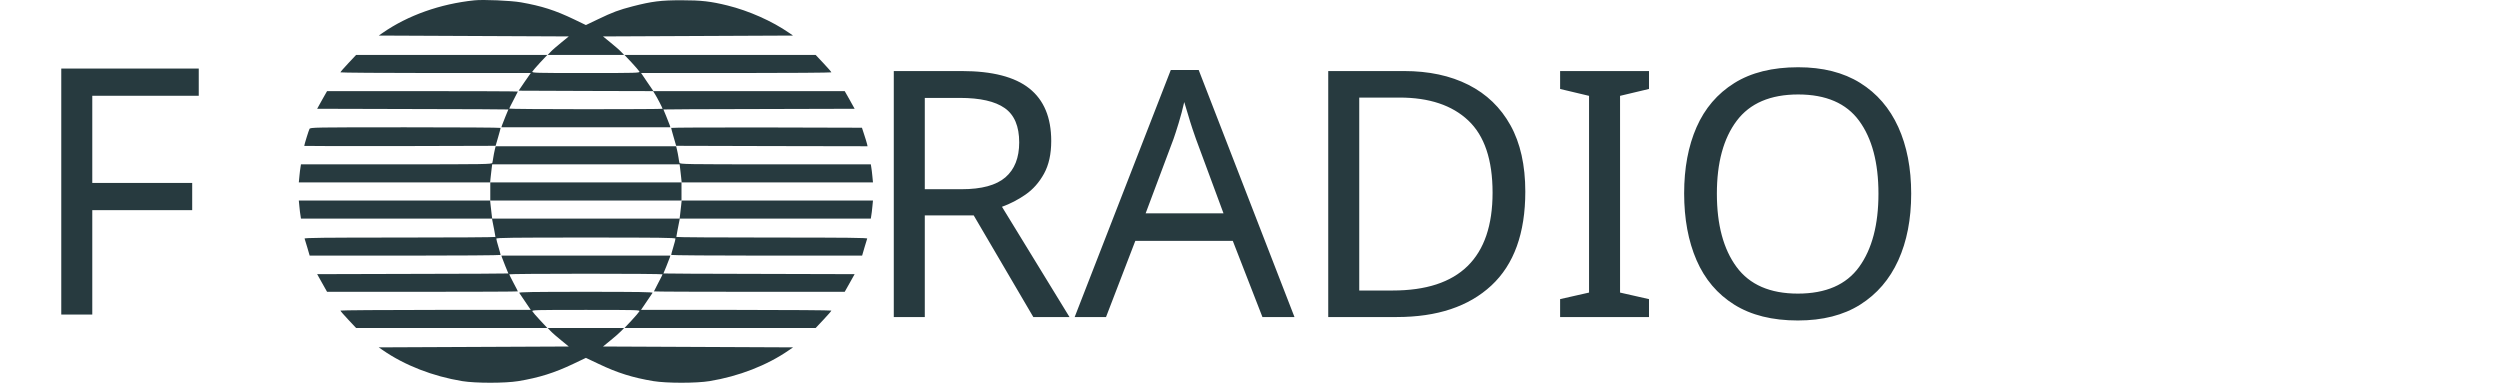
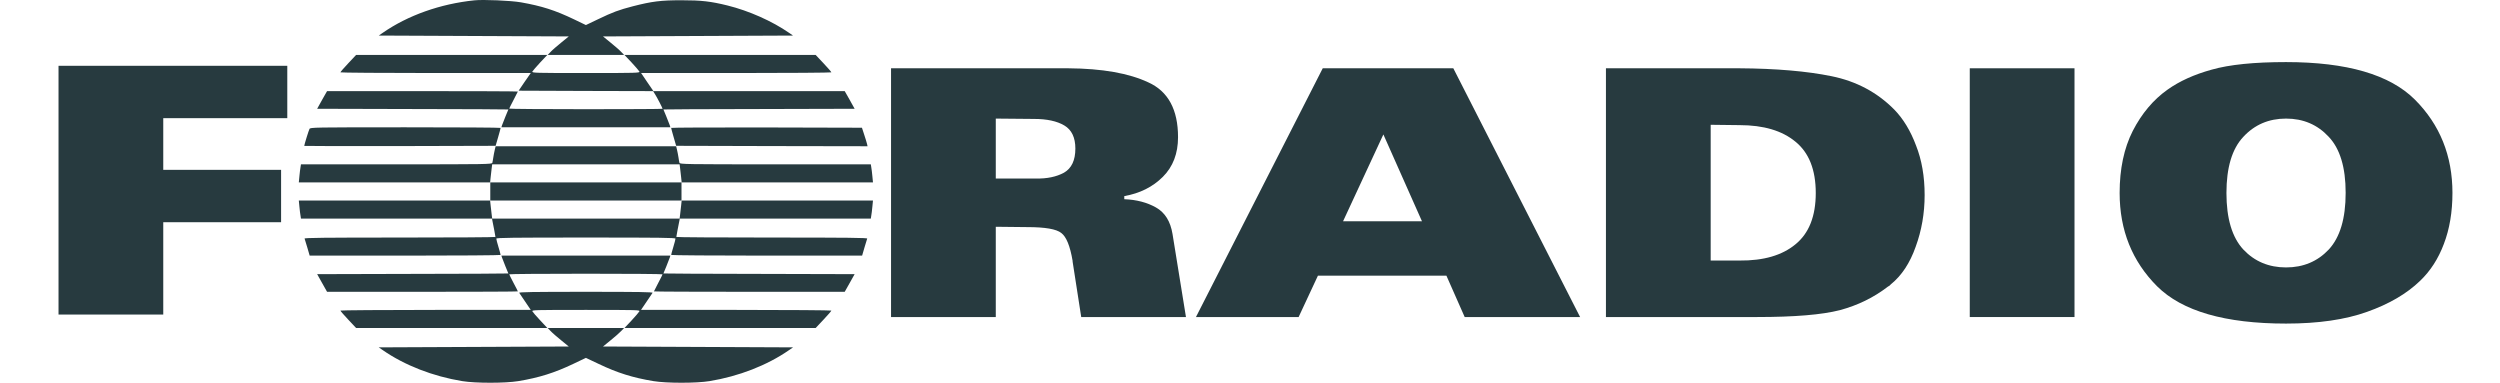
<svg xmlns="http://www.w3.org/2000/svg" width="3870" height="592.48" fill="#273a3f" version="1.0" viewBox="0 0 2902.5 444.36">
  <g transform="matrix(.1 0 0 -.1 305.22 497.79)">
    <path d="m2455 4974c-396-41-771-174-1065-378l-45-31 2206-10-88-72c-48-39-104-87-122-107l-35-36h888l-35 36c-18 20-74 68-122 107l-88 72 2206 10-45 31c-198 137-466 256-715 318-194 48-305 61-535 61-240 0-343-13-565-70-162-42-233-68-407-152l-138-66-137 66c-221 106-375 155-618 198-116 20-436 34-540 23z" />
    <path d="m991 4243c-50-53-91-100-91-105 0-4 497-8 1105-8h1105l-71-102-70-103 780-3 781-2 24-38c25-40 86-158 86-167 0-3-400-5-890-5s-890 3-890 7c0 3 23 48 50 100 27 51 50 96 50 98 0 3-498 5-1108 5h-1107l-58-102-57-103 1110-3c611-1 1110-3 1110-5 0-1-15-38-34-82-18-44-36-90-40-102l-7-23h1962l-7 23c-4 12-22 58-40 102-19 44-34 81-34 82 0 2 499 4 1110 5l1110 3-57 103-58 102h-2221l-72 105-71 105h1104c608 0 1105 4 1105 8 0 5-41 52-91 105l-91 97h-2220l82-87c45-49 86-96 91-105 9-17-23-18-621-18s-630 1-621 18c5 9 46 56 91 105l82 87h-2220z" />
    <path d="m541 3481c-9-16-61-185-61-197 0-2 500-3 1111-2l1111 3 29 100c16 55 29 103 29 108 0 4-497 7-1105 7-1069 0-1105-1-1114-19z" />
    <path d="m4740 3493c0-5 13-53 29-108l29-100 1111-3 1111-2-6 27c-4 16-18 64-33 108l-26 80-1107 3c-610 1-1108-1-1108-5z" />
    <path d="m2692 3238c-6-24-13-63-17-88-3-25-9-53-11-62-5-17-67-18-1114-18h-1108l-5-32c-4-18-9-66-13-105l-7-73h2223v-210h-2223l7-72c4-40 9-88 13-105l5-33h2218l4-22c11-51 36-185 36-191 0-4-499-7-1110-7-883 0-1109-3-1106-12 3-7 17-55 32-105l27-93h1109c609 0 1108 4 1108 8 0 5-11 46-25 92s-25 89-25 97c0 11 184 13 1040 13s1040-2 1040-13c0-8-11-51-25-97s-25-87-25-92c0-4 499-8 1108-8h1109l27 93c15 50 29 98 32 105 3 9-223 12-1106 12-611 0-1110 3-1110 7 0 6 25 140 36 191l4 22h2218l5 33c4 17 9 65 13 105l7 72h-2223v210h2223l-7 73c-4 39-9 87-13 105l-5 32h-1108c-1047 0-1109 1-1114 18-2 9-8 37-11 62-4 25-11 64-17 88l-10 42h-2096zm2152-215c3-27 8-74 12-105l6-58h-2224l6 58c4 31 9 78 12 105l6 47h2176zm12-430c-4-32-9-79-12-105l-6-48h-2176l-6 48c-3 26-8 73-12 105l-6 57h2224z" />
    <path d="m2776 1988c4-13 22-59 40-103 19-44 34-81 34-82 0-2-499-4-1110-5l-1110-3 57-102 58-103h1107c610 0 1108 2 1108 5 0 2-22 47-50 98-27 52-50 97-50 100 0 4 400 7 890 7s890-3 890-7c0-3-22-48-50-100-27-51-50-96-50-98 0-3 498-5 1108-5h1107l58 103 57 102-1110 3c-611 1-1110 3-1110 5 0 1 15 38 34 82 18 44 36 90 40 103l7 22h-1962z" />
    <path d="m2976 1578c4-7 36-55 71-105l63-93h-1105c-608 0-1105-4-1105-8 0-5 41-52 91-105l91-97h2220l-82 88c-45 48-86 95-91 105-9 16 23 17 621 17s630-1 621-17c-5-10-46-57-91-106l-82-87h2220l91 97c50 53 91 100 91 105 0 4-497 8-1105 8h-1105l63 93c35 50 67 98 71 105 6 9-152 12-774 12s-780-3-774-12z" />
    <path d="m3341 1134c18-20 74-68 122-107l88-72-2206-10 45-31c256-178 584-305 925-361 154-25 496-25 650 0 241 40 420 96 638 200l147 70 148-70c217-104 396-160 637-200 154-25 496-25 650 0 341 56 669 183 925 361l45 31-2206 10 88 72c48 39 104 87 122 107l35 36h-888z" />
  </g>
-   <text transform="matrix(.75 0 0 .75 .042 .026297)" fill="#000000" style="shape-inside:url(#rect186);white-space:pre" xml:space="preserve" />
-   <text transform="scale(.75)" fill="#000000" font-family="Univers-ExtraBlackExt" font-size="192px" style="shape-inside:url(#rect192);white-space:pre" xml:space="preserve" />
-   <text x="916.688" y="220.684" fill="#000000" font-family="Univers-ExtraBlackExt" font-size="144px" stroke-width=".75" xml:space="preserve">
-     <tspan x="916.688" y="220.684" stroke-width=".75" />
-   </text>
-   <text transform="scale(.75)" fill="#000000" font-family="Univers-ExtraBlackExt" font-size="666.67px" style="shape-inside:url(#rect306);white-space:pre" xml:space="preserve" />
-   <text x="998.888" y="368.08" fill="#273a3f" font-family="Univers-ExtraBlackExt" font-size="400px" stroke-width=".75" xml:space="preserve">
-     <tspan x="998.888" y="368.08" fill="#273a3f" font-size="400px" stroke-width=".75">RADIO</tspan>
-   </text>
-   <text x="32.344" y="365.187" fill="#273a3f" font-family="Univers-ExtraBlackExt" font-size="400px" stroke-width=".75" xml:space="preserve">
-     <tspan x="32.344" y="365.187" fill="#273a3f" font-size="400px" stroke-width=".75">F</tspan>
-   </text>
+   <g stroke-width=".75" aria-label="RADIO">
+     <path d="m1034.5 368.08v-288.8h205.6q59.2 0.4 93.2 16.4 34.4 15.6 34.4 63.6 0 28.4-17.6 46t-44.8 22.4v3.6q21.2 0.8 36.8 9.6t19.2 30.8l15.6 96.4h-121.6l-10-64.4q0-0.4 0-0.8-4.4-26-13.2-32.4-8.4-6.8-39.2-6.8l-36.8-0.4v104.8h-121.6zm121.6-230.4v69.6h46.4q19.6 0.4 32.8-6.8 13.2-7.6 13.2-28 0-19.2-12.8-26.8t-35.2-7.6l-44.4-0.4z" />
+     <path d="m1388.5 368.08 147.2-288.8h151.6l147.2 288.8h-134l-21.2-48h-149.2l-22.4 48h-119.2zm170.8-111.2h91.6l-44.8-100.8-46.8 100.8z" />
+     <path d="m1864.5 368.08v-288.8h154.8q64 0.4 107.2 9.2t72.8 38.8q15.6 16 25.2 41.6 10 25.2 10 57.6 0 31.6-10.4 60-10 28.4-28.8 43.6-0.8 0.8-1.6 1.6-0.8 0.4-2 1.2-24.4 18.8-55.6 27.2-31.2 8-96 8h-175.6zm121.6-223.2v157.6h33.6q41.6 0.4 64.8-18.8 23.6-19.2 23.6-59.6t-23.6-59.6q-23.2-19.2-64.8-19.2l-33.6-0.4z" />
+     <path d="m2286.9 368.08v-288.8h121.6v288.8h-121.6z" />
+     <path d="m2847.3 223.68q0 33.6-10 59.6-9.6 25.6-27.6 42.8-23.2 22.4-61.6 36-38 13.6-94 13.6-106 0-149.6-43.2-43.6-43.6-43.6-108.4 0-42 15.2-72 15.6-30.4 40.4-48 20.8-14.8 51.2-23.2 30.8-8.8 86.4-8.8 106 0 149.6 43.6 43.6 43.6 43.6 108.4zm-124 0q0-44-19.6-64.8-19.6-21.2-49.6-21.2t-49.6 21.2q-19.6 20.8-19.6 65.2t19.6 65.6q19.6 20.8 49.6 20.8t49.6-20.8q19.6-21.2 19.6-65.6z" />
+   </g>
+   <g stroke-width=".75" aria-label="F">
+     <path d="m67.944 365.19v-288.8h265.6v60.8h-144v60h136.8v60.8h-136.8v107.2h-121.6z" />
+   </g>
</svg>
